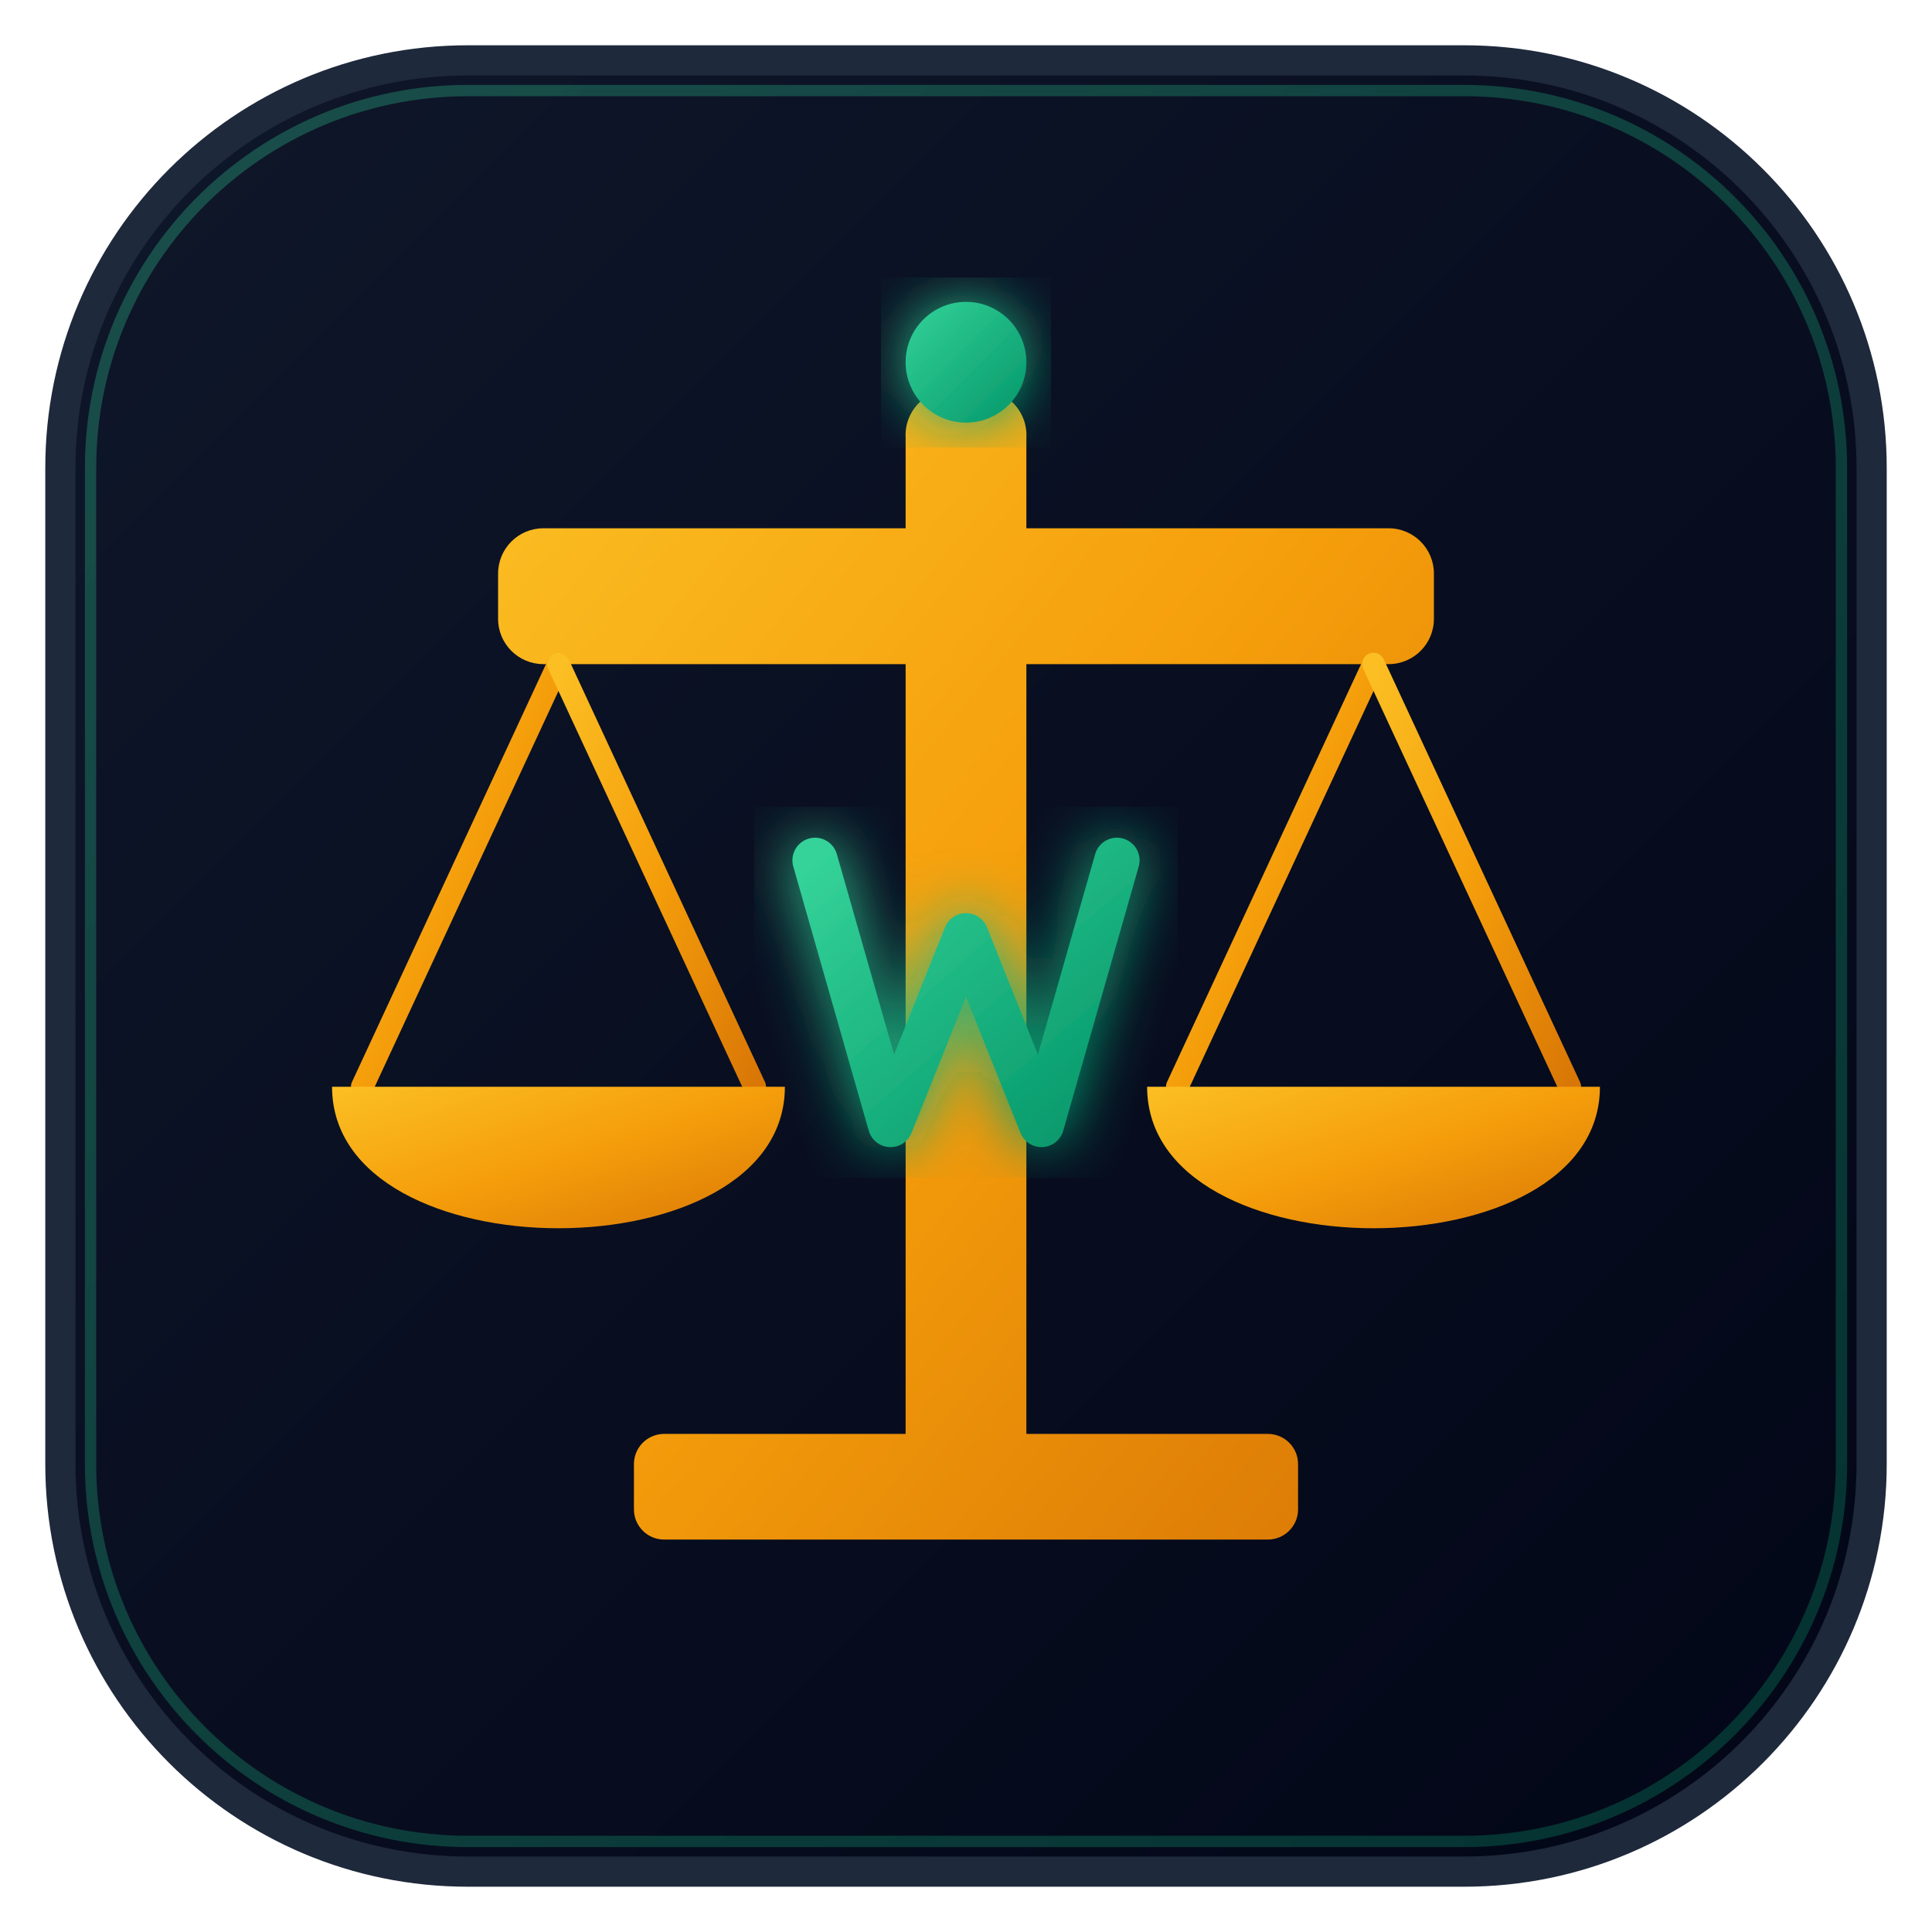
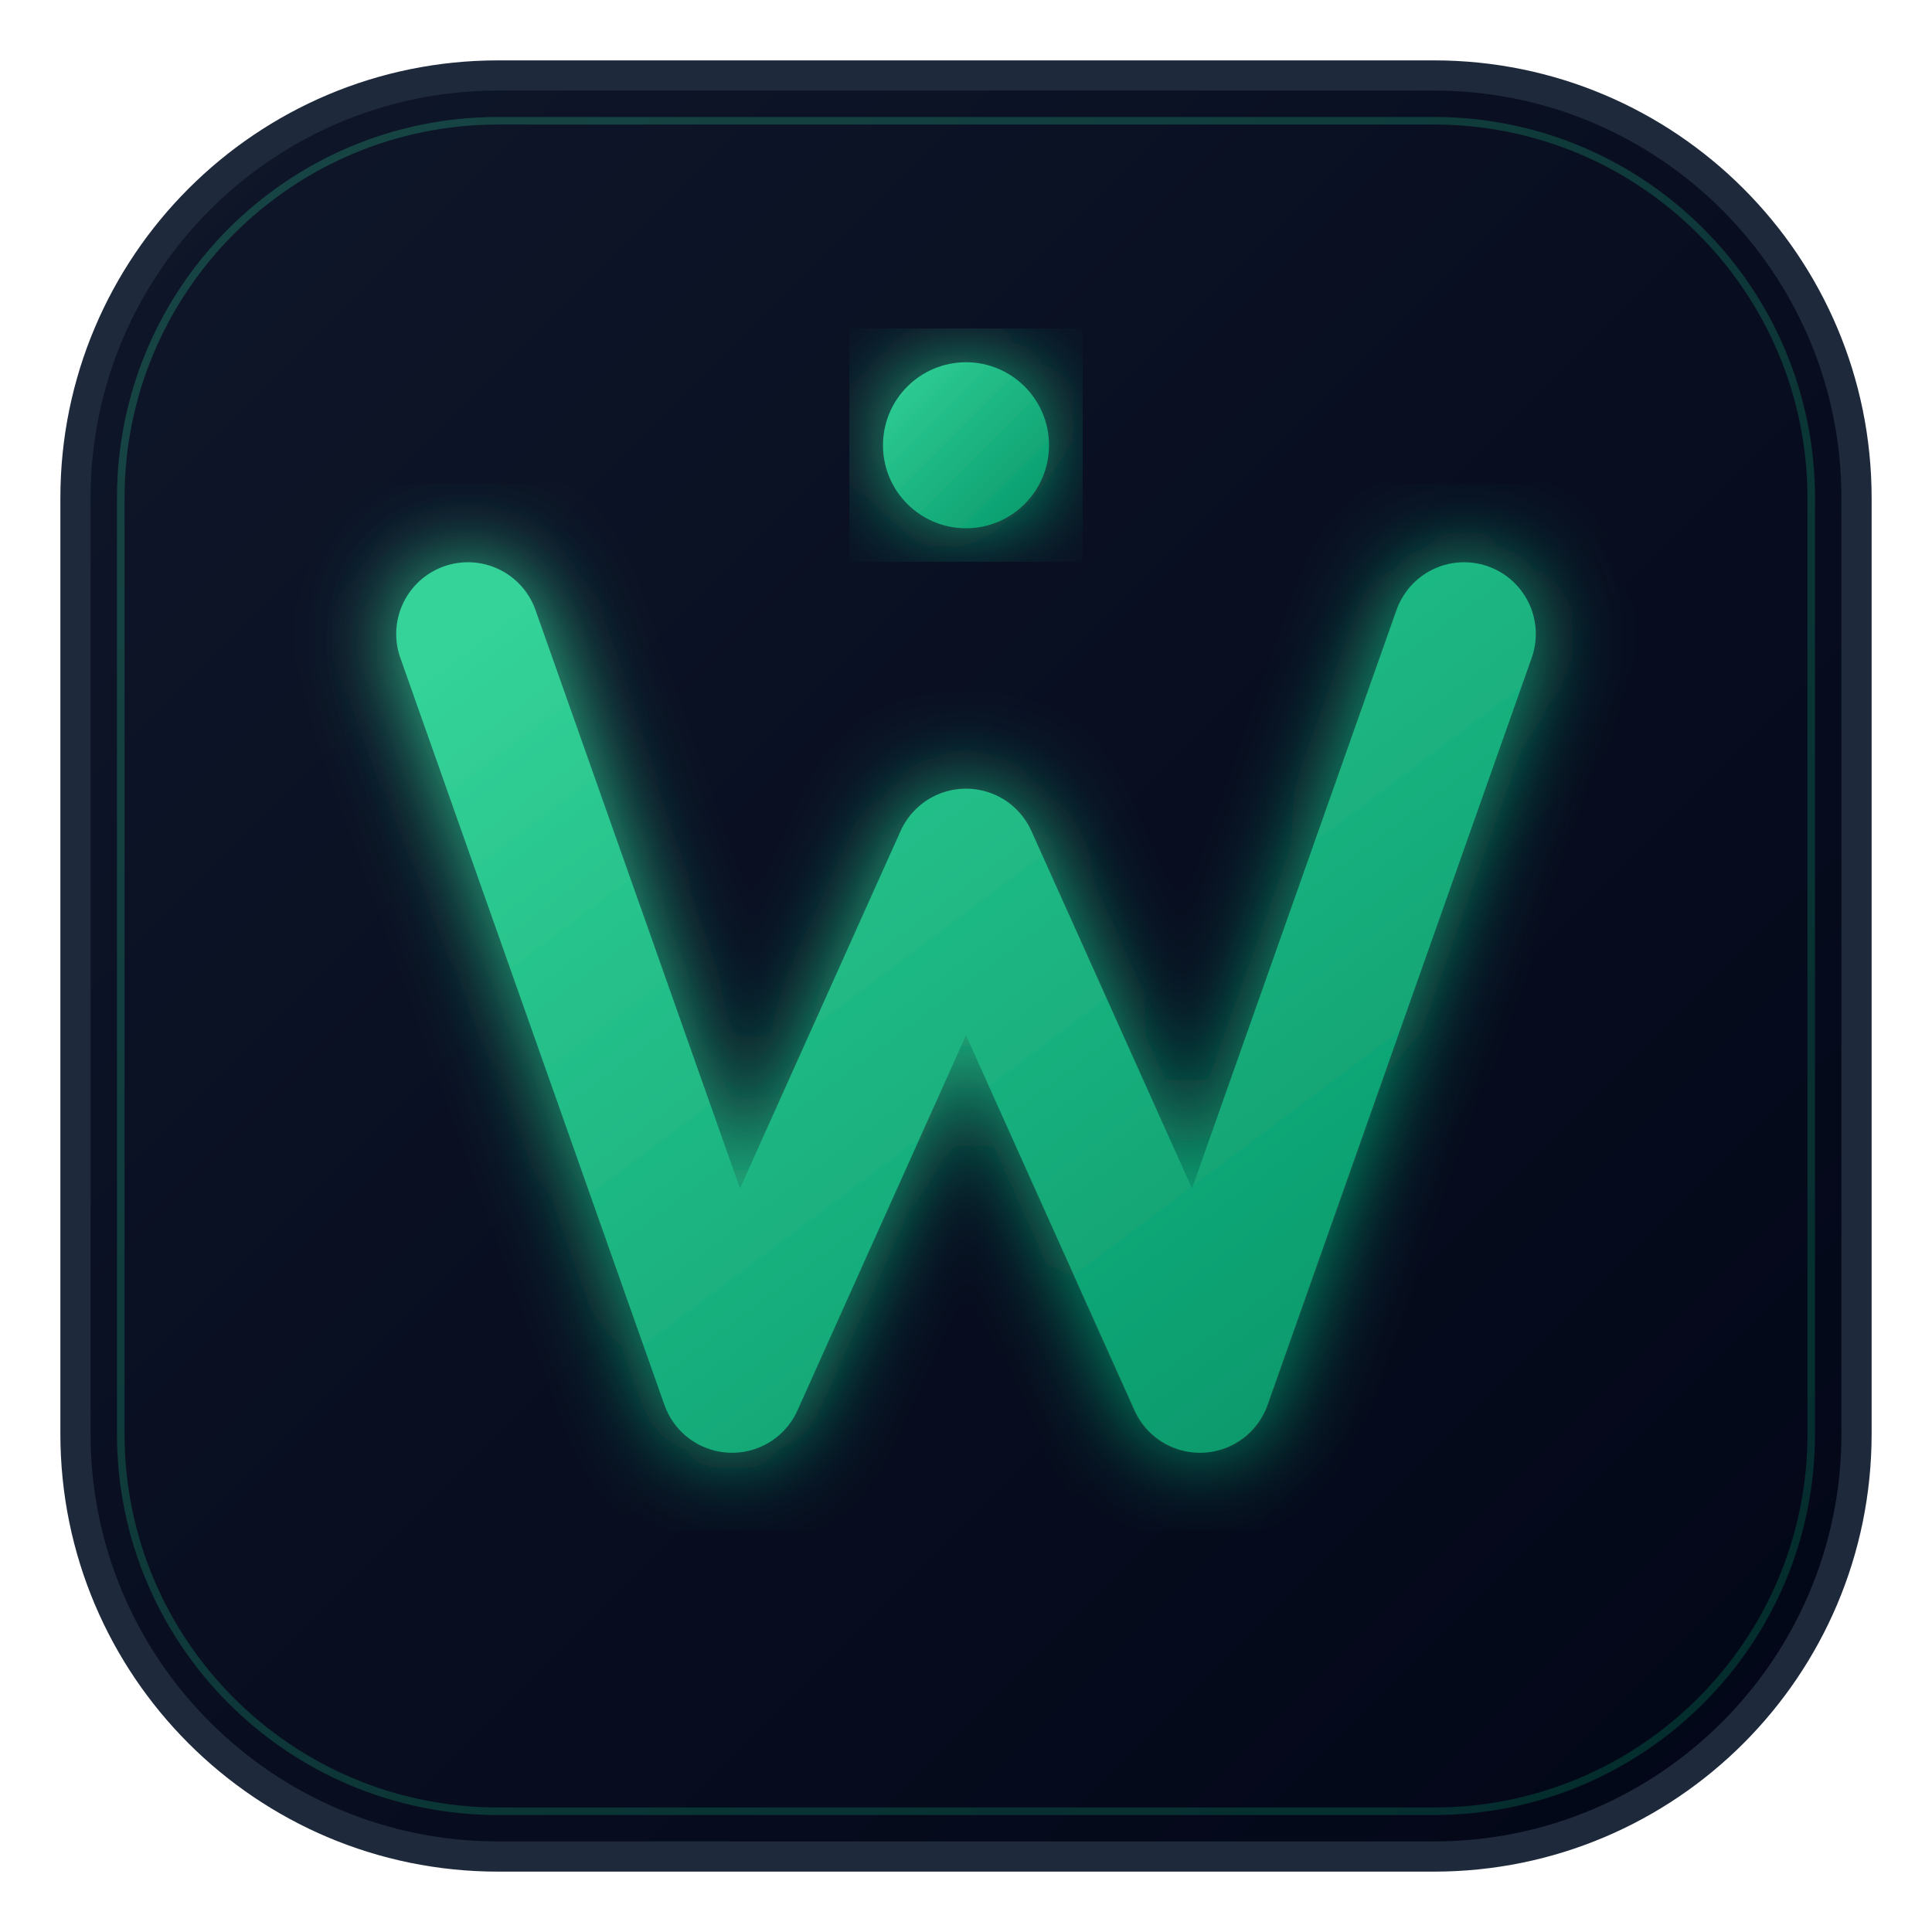
<svg xmlns="http://www.w3.org/2000/svg" viewBox="0 0 512 512" width="100%" height="100%">
  <defs>
    <linearGradient id="bgGrad" x1="0%" y1="0%" x2="100%" y2="100%">
      <stop offset="0%" stop-color="#0f172a" />
      <stop offset="100%" stop-color="#020617" />
    </linearGradient>
-     <linearGradient id="goldGrad" x1="0%" y1="0%" x2="100%" y2="100%">
-       <stop offset="0%" stop-color="#fbbf24" />
-       <stop offset="50%" stop-color="#f59e0b" />
-       <stop offset="100%" stop-color="#d97706" />
-     </linearGradient>
    <linearGradient id="emeraldGrad" x1="0%" y1="0%" x2="100%" y2="100%">
      <stop offset="0%" stop-color="#34d399" />
      <stop offset="100%" stop-color="#059669" />
    </linearGradient>
    <filter id="glow" x="-20%" y="-20%" width="140%" height="140%">
-       <feGaussianBlur stdDeviation="8" result="blur" />
+       <feGaussianBlur stdDeviation="12" result="blur" />
      <feComposite in="SourceGraphic" in2="blur" operator="over" />
    </filter>
  </defs>
-   <rect x="16" y="16" width="480" height="480" rx="108" fill="url(#bgGrad)" stroke="#1e293b" stroke-width="8" />
-   <rect x="24" y="24" width="464" height="464" rx="100" fill="none" stroke="url(#emeraldGrad)" stroke-width="3" opacity="0.3" />
-   <g transform="translate(0, 8)">
-     <path d="M 176 400 L 336 400 A 8 8 0 0 0 344 392 L 344 380 A 8 8 0 0 0 336 372 L 272 372 L 272 168 L 368 168 A 12 12 0 0 0 380 156 L 380 144 A 12 12 0 0 0 368 132 L 272 132 L 272 108 A 12 12 0 0 0 256 96 A 12 12 0 0 0 240 108 L 240 132 L 144 132 A 12 12 0 0 0 132 144 L 132 156 A 12 12 0 0 0 144 168 L 240 168 L 240 372 L 176 372 A 8 8 0 0 0 168 380 L 168 392 A 8 8 0 0 0 176 400 Z" fill="url(#goldGrad)" />
-     <circle cx="256" cy="88" r="16" fill="url(#emeraldGrad)" filter="url(#glow)" />
-     <g>
-       <line x1="148" y1="168" x2="96" y2="280" stroke="url(#goldGrad)" stroke-width="6" stroke-linecap="round" />
-       <line x1="148" y1="168" x2="200" y2="280" stroke="url(#goldGrad)" stroke-width="6" stroke-linecap="round" />
-       <path d="M 88 280 C 88 330 208 330 208 280 Z" fill="url(#goldGrad)" />
-     </g>
-     <g>
-       <line x1="364" y1="168" x2="312" y2="280" stroke="url(#goldGrad)" stroke-width="6" stroke-linecap="round" />
-       <line x1="364" y1="168" x2="416" y2="280" stroke="url(#goldGrad)" stroke-width="6" stroke-linecap="round" />
-       <path d="M 304 280 C 304 330 424 330 424 280 Z" fill="url(#goldGrad)" />
-     </g>
-     <path d="M 216 220 L 236 290 L 256 240 L 276 290 L 296 220" fill="none" stroke="url(#emeraldGrad)" stroke-width="12" stroke-linecap="round" stroke-linejoin="round" filter="url(#glow)" />
+   <rect x="20" y="20" width="472" height="472" rx="112" fill="url(#bgGrad)" stroke="#1e293b" stroke-width="8" />
+   <rect x="32" y="32" width="448" height="448" rx="100" fill="none" stroke="url(#emeraldGrad)" stroke-width="2" opacity="0.25" />
+   <g id="monogram">
+     <circle cx="256" cy="118" r="22" fill="url(#emeraldGrad)" filter="url(#glow)" />
+     <path d="M 124 168 L 194 366 L 256 228 L 318 366 L 388 168" fill="none" stroke="url(#emeraldGrad)" stroke-width="38" stroke-linecap="round" stroke-linejoin="round" filter="url(#glow)" />
  </g>
</svg>
